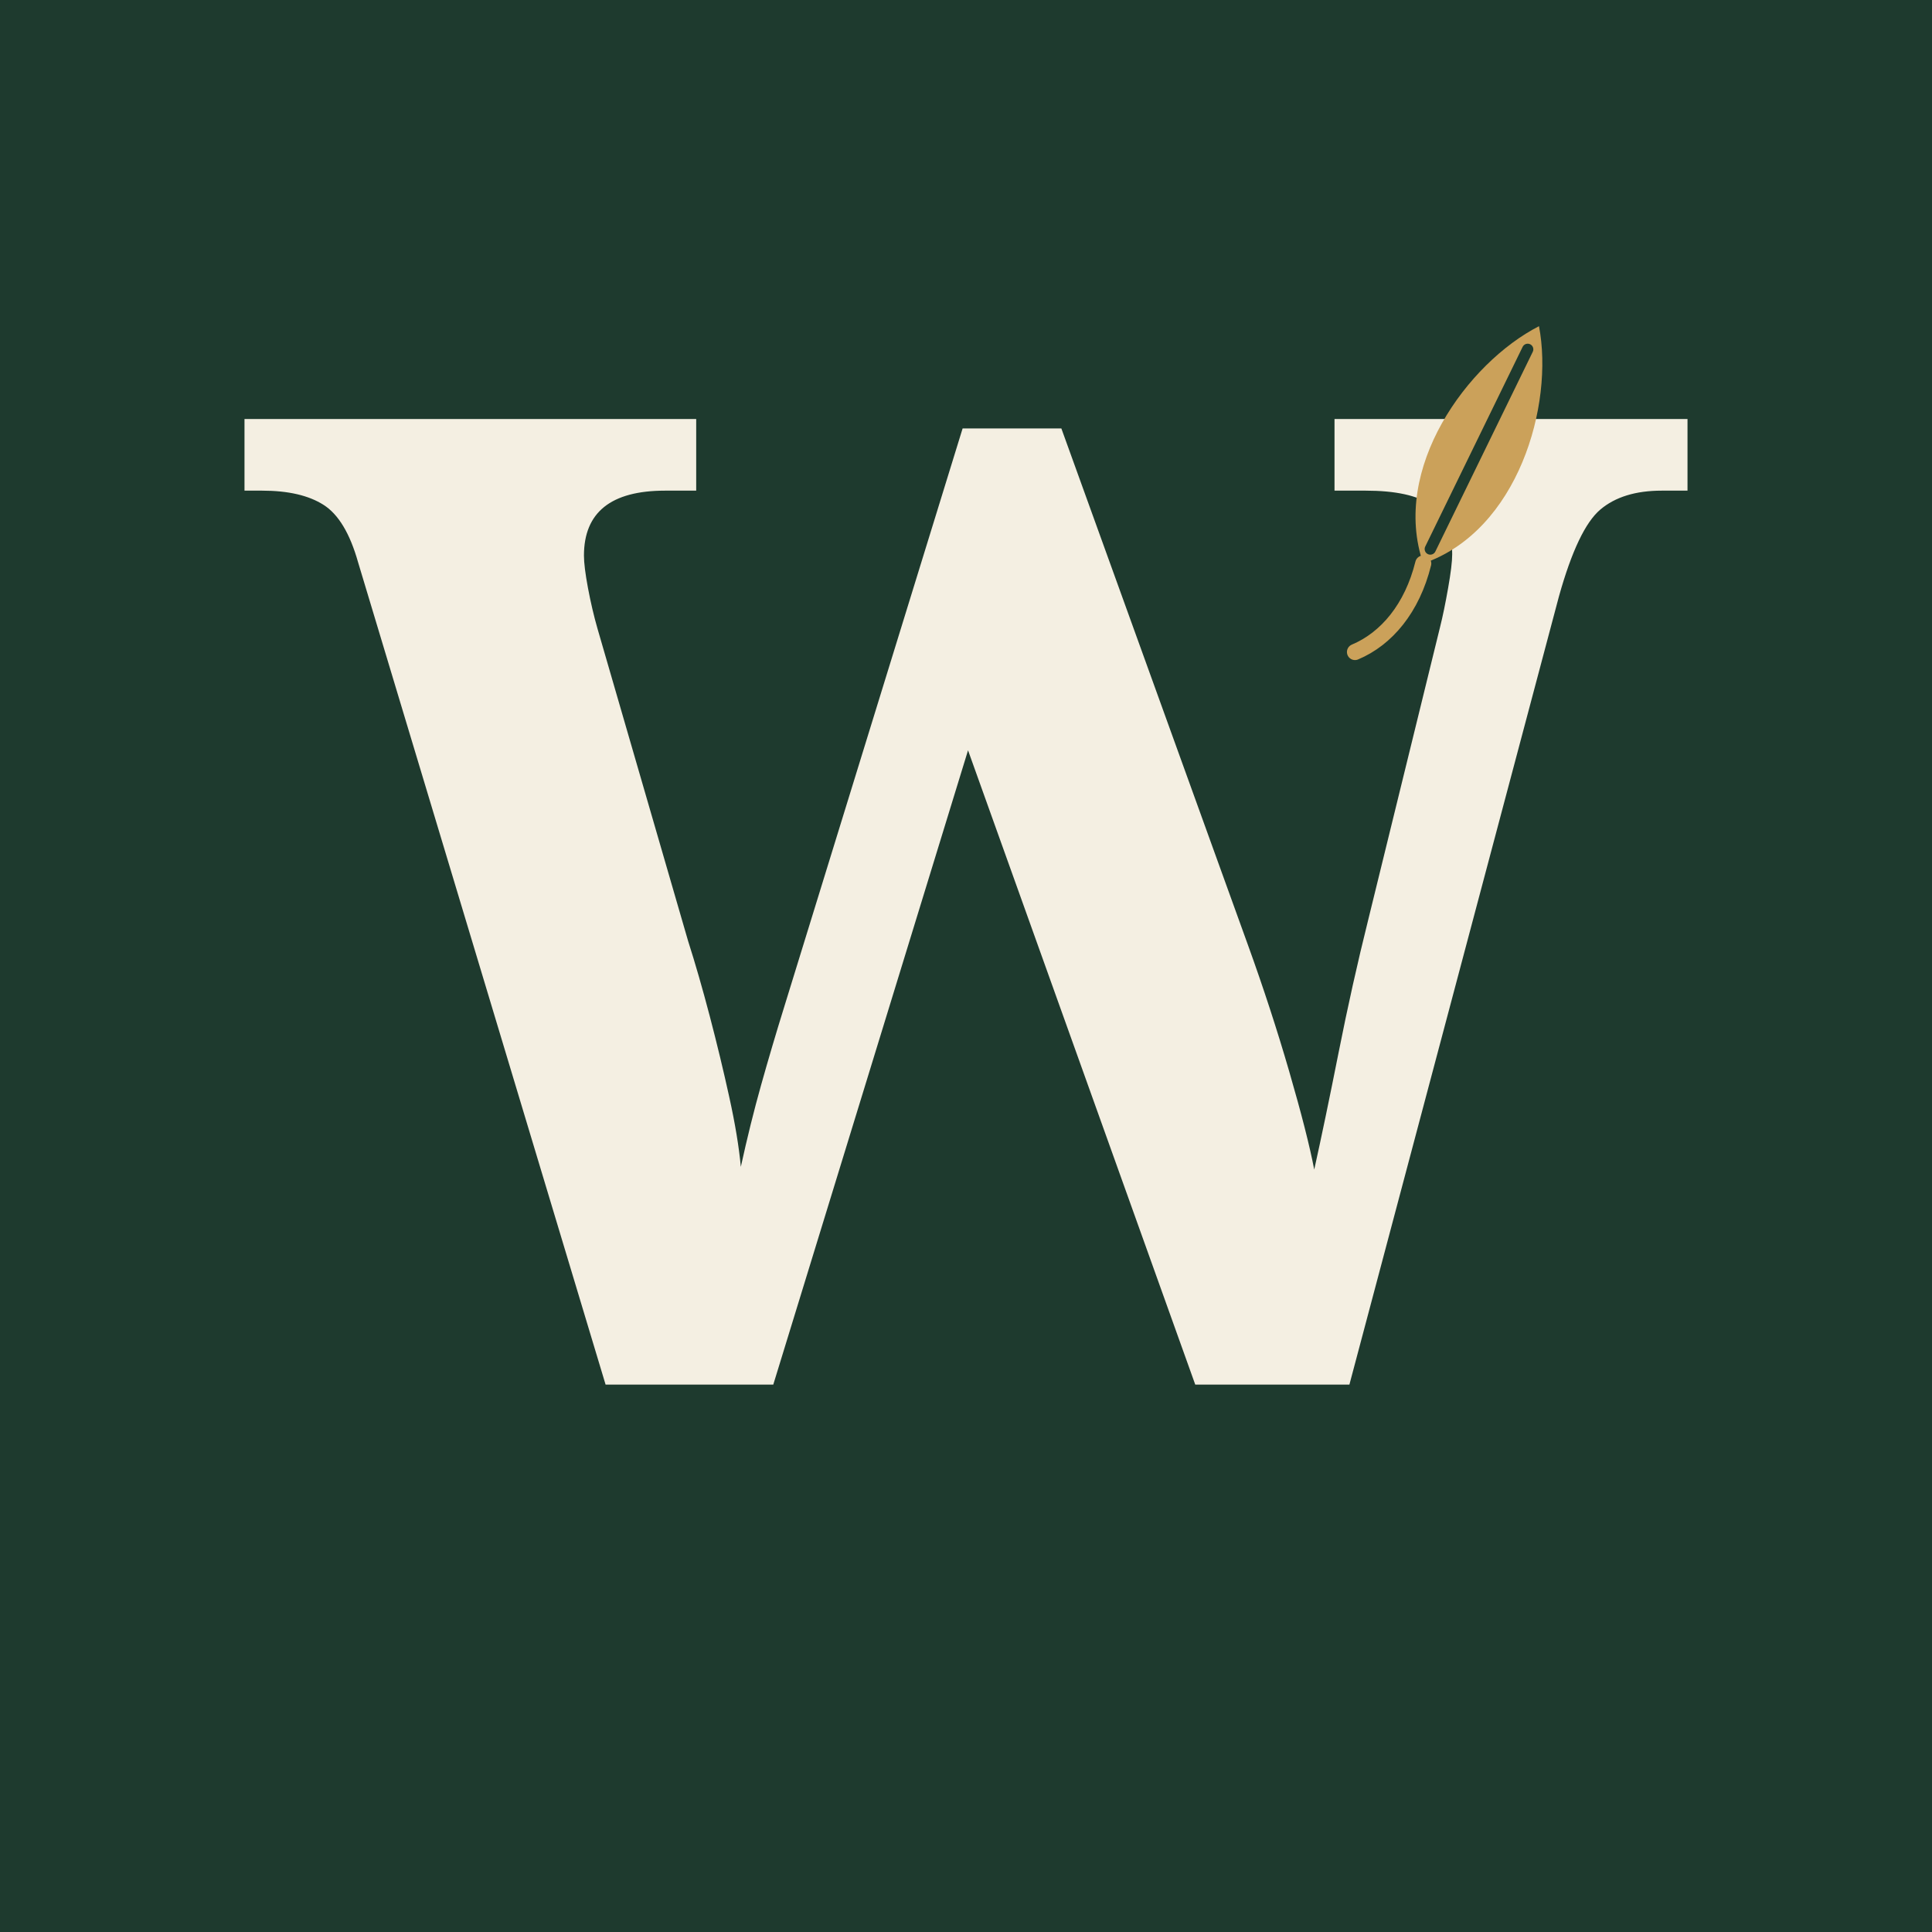
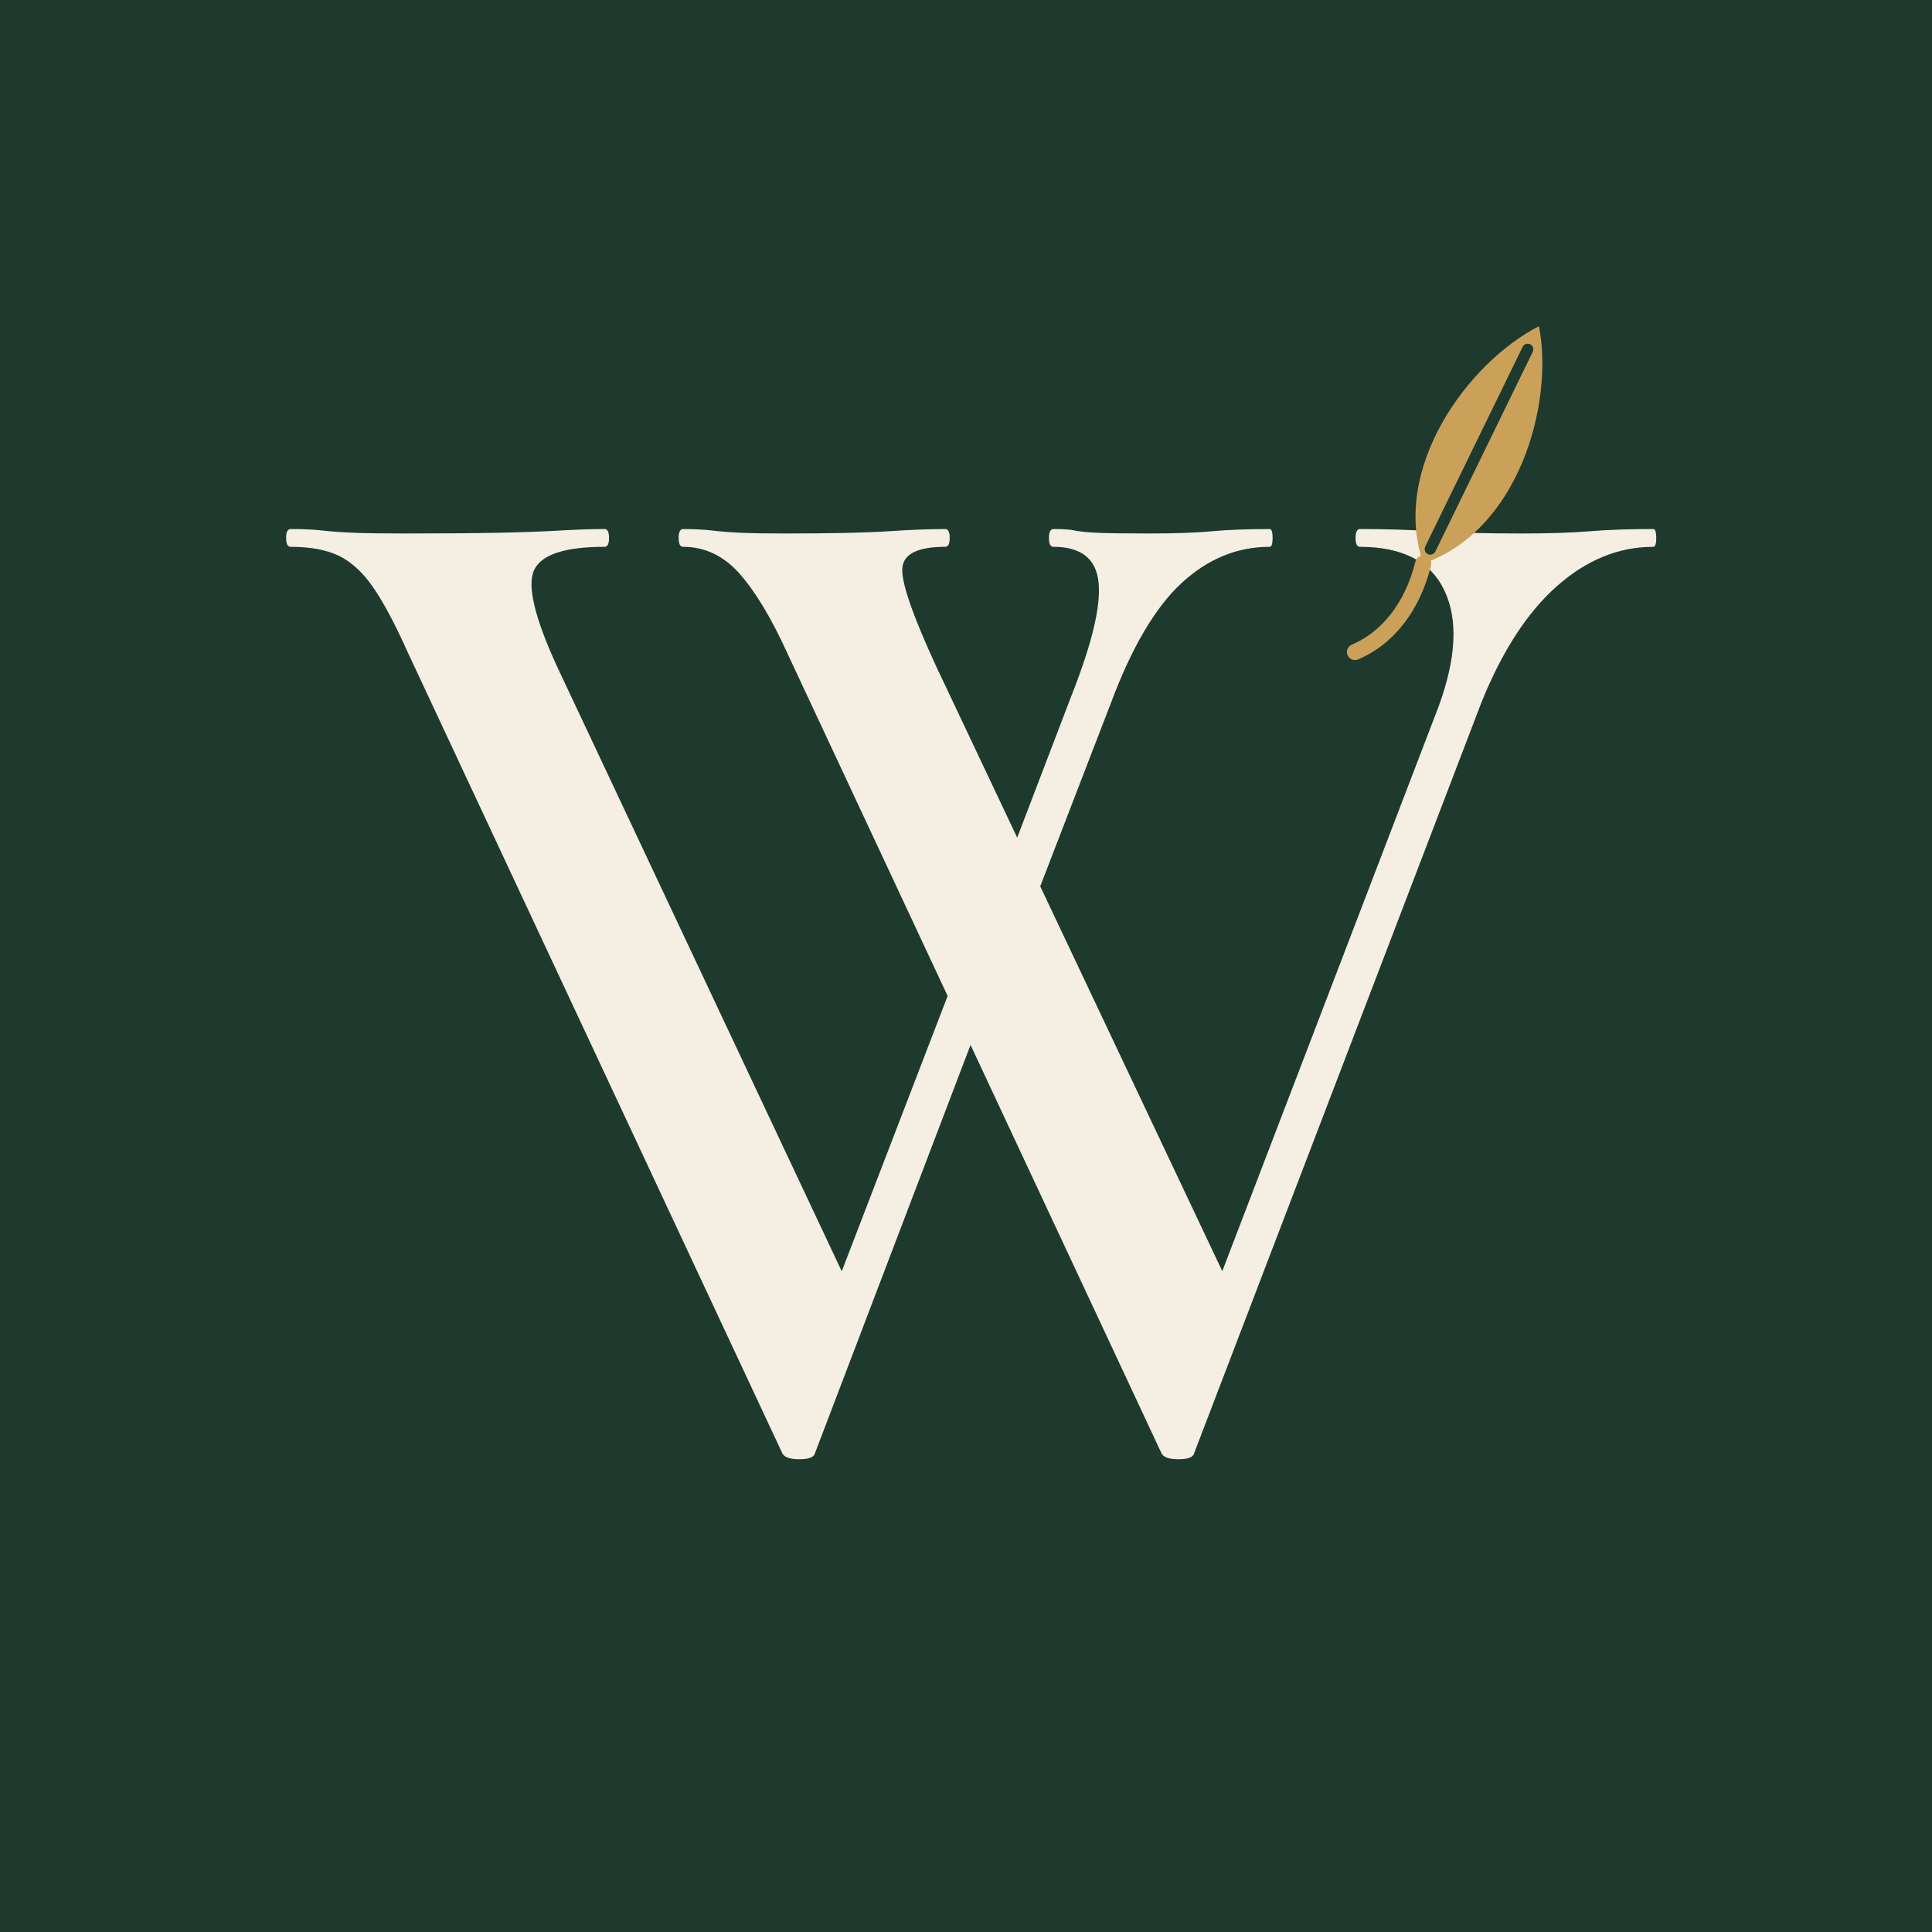
<svg xmlns="http://www.w3.org/2000/svg" width="600" height="600" viewBox="0 0 600 600">
  <rect width="600" height="600" fill="#1E3A2E" />
-   <text x="300" y="430" text-anchor="middle" font-family="'Cormorant Garamond', Georgia, serif" font-weight="600" font-size="420" fill="#F4EFE2">W</text>
+   <g transform="translate(88.86 451.80) scale(0.46 -0.46)">
+     <path d="M482 329 357 1Q356 -3 346.5 -3.0Q337 -3 335 1L82 542Q69 571 58.5 586.0Q48 601 35.5 607.0Q23 613 3 613Q0 613 0.0 619.0Q0 625 3 625Q16 625 24.5 624.0Q33 623 45.5 622.5Q58 622 79 622Q119 622 143.5 622.5Q168 623 185.0 624.0Q202 625 215 625Q218 625 218.0 619.0Q218 613 215 613Q175 613 167.5 597.5Q160 582 183 532L384 105L344 43L464 355ZM923 625Q925 625 925.0 619.0Q925 613 923 613Q888 613 858.0 586.5Q828 560 807 508L613 1Q612 -3 602.5 -3.0Q593 -3 591 1L338 542Q322 577 306.0 595.0Q290 613 268 613Q265 613 265.0 619.0Q265 625 268 625Q279 625 287.5 624.0Q296 623 306.5 622.5Q317 622 336 622Q384 622 406.5 623.5Q429 625 445 625Q448 625 448.0 619.0Q448 613 445 613Q417 613 416.0 598.5Q415 584 439 532L641 105L601 43L778 505Q796 554 782.0 583.5Q768 613 725 613Q722 613 722.0 619.0Q722 625 725 625Q751 625 774.5 623.5Q798 622 834 622Q862 622 880.0 623.5Q898 625 923 625ZM470 355 530 512Q551 565 548.5 589.0Q546 613 518 613Q515 613 515.0 619.0Q515 625 518 625Q528 625 532.5 624.0Q537 623 547.0 622.5Q557 622 583 622Q609 622 625.0 623.5Q641 625 664 625Q666 625 666.0 619.0Q666 613 664 613Q631 613 604.5 588.5Q578 564 557 508L488 329Z" fill="#F4EFE2" />
+   </g>
  <g transform="translate(442 175) rotate(26)">
    <path d="M0 0 C -22 -22, -15 -62, 0 -82 C 15 -62, 22 -22, 0 0 Z" fill="#CBA15A" />
    <path d="M0 -5 L 0 -74" stroke="#1E3A2E" stroke-width="3.5" stroke-linecap="round" />
    <path d="M0 0 C 3 14, 0 26, -7 34" stroke="#CBA15A" stroke-width="5" fill="none" stroke-linecap="round" />
  </g>
</svg>
